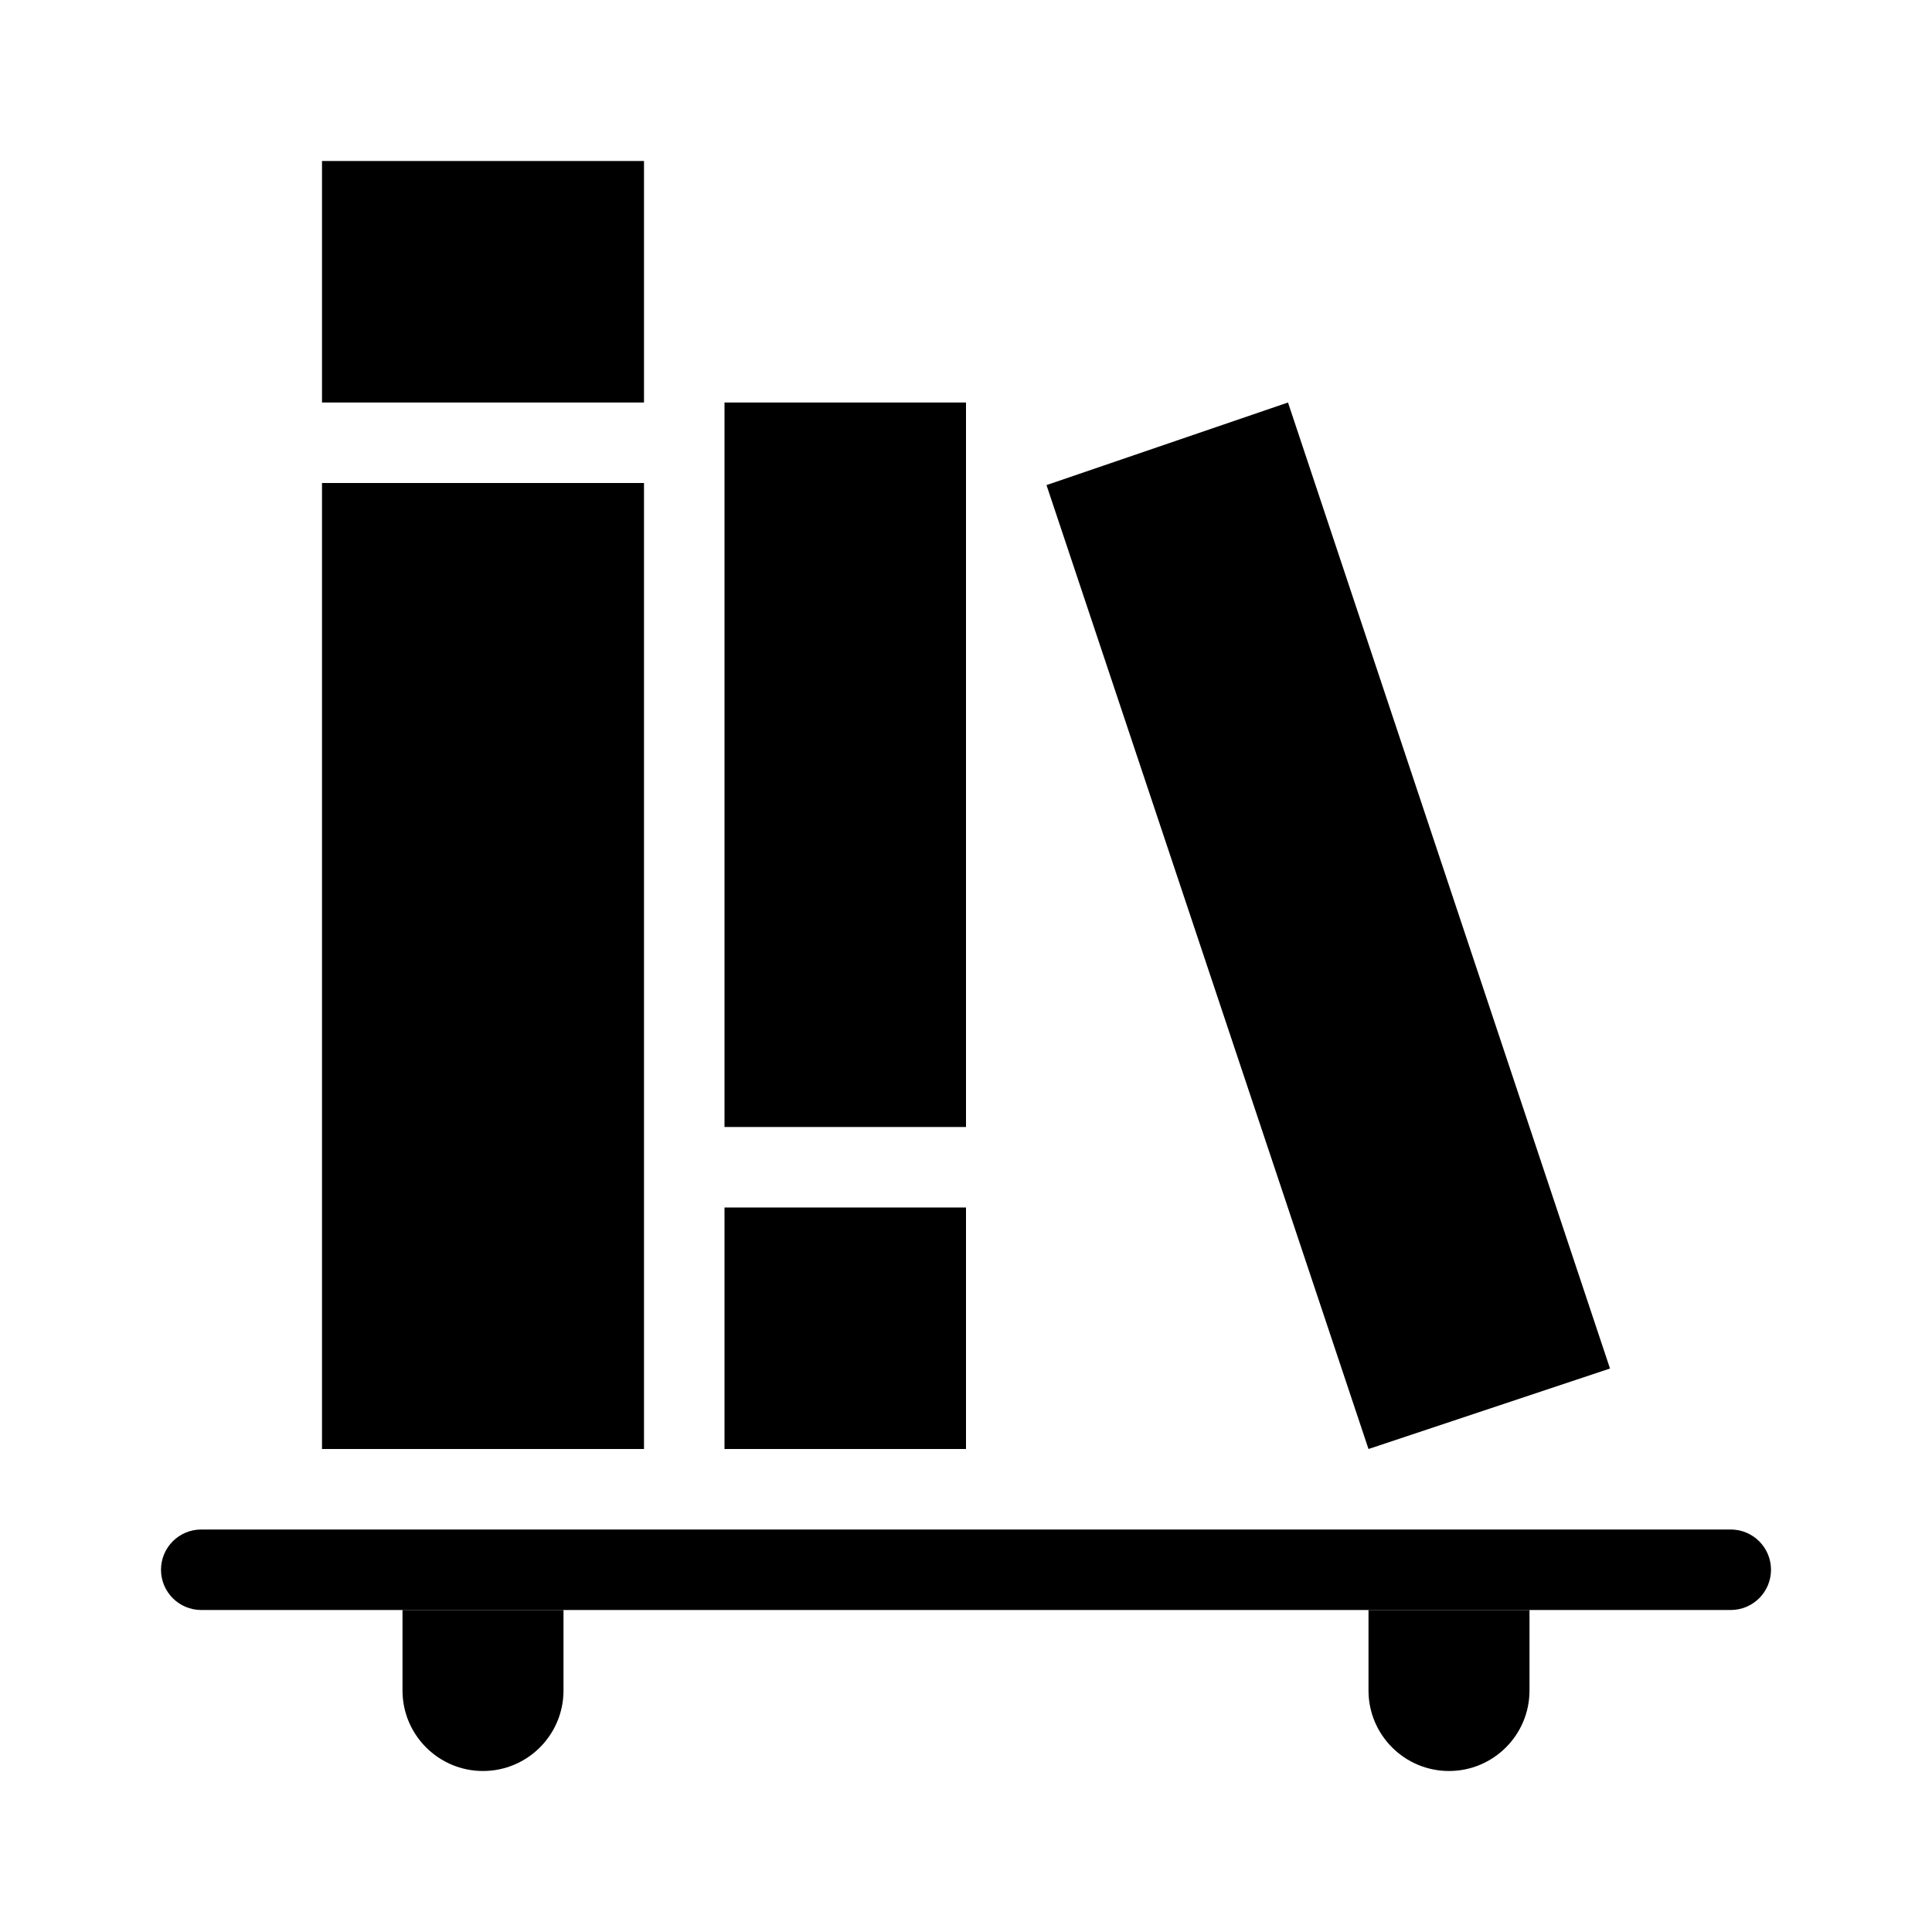
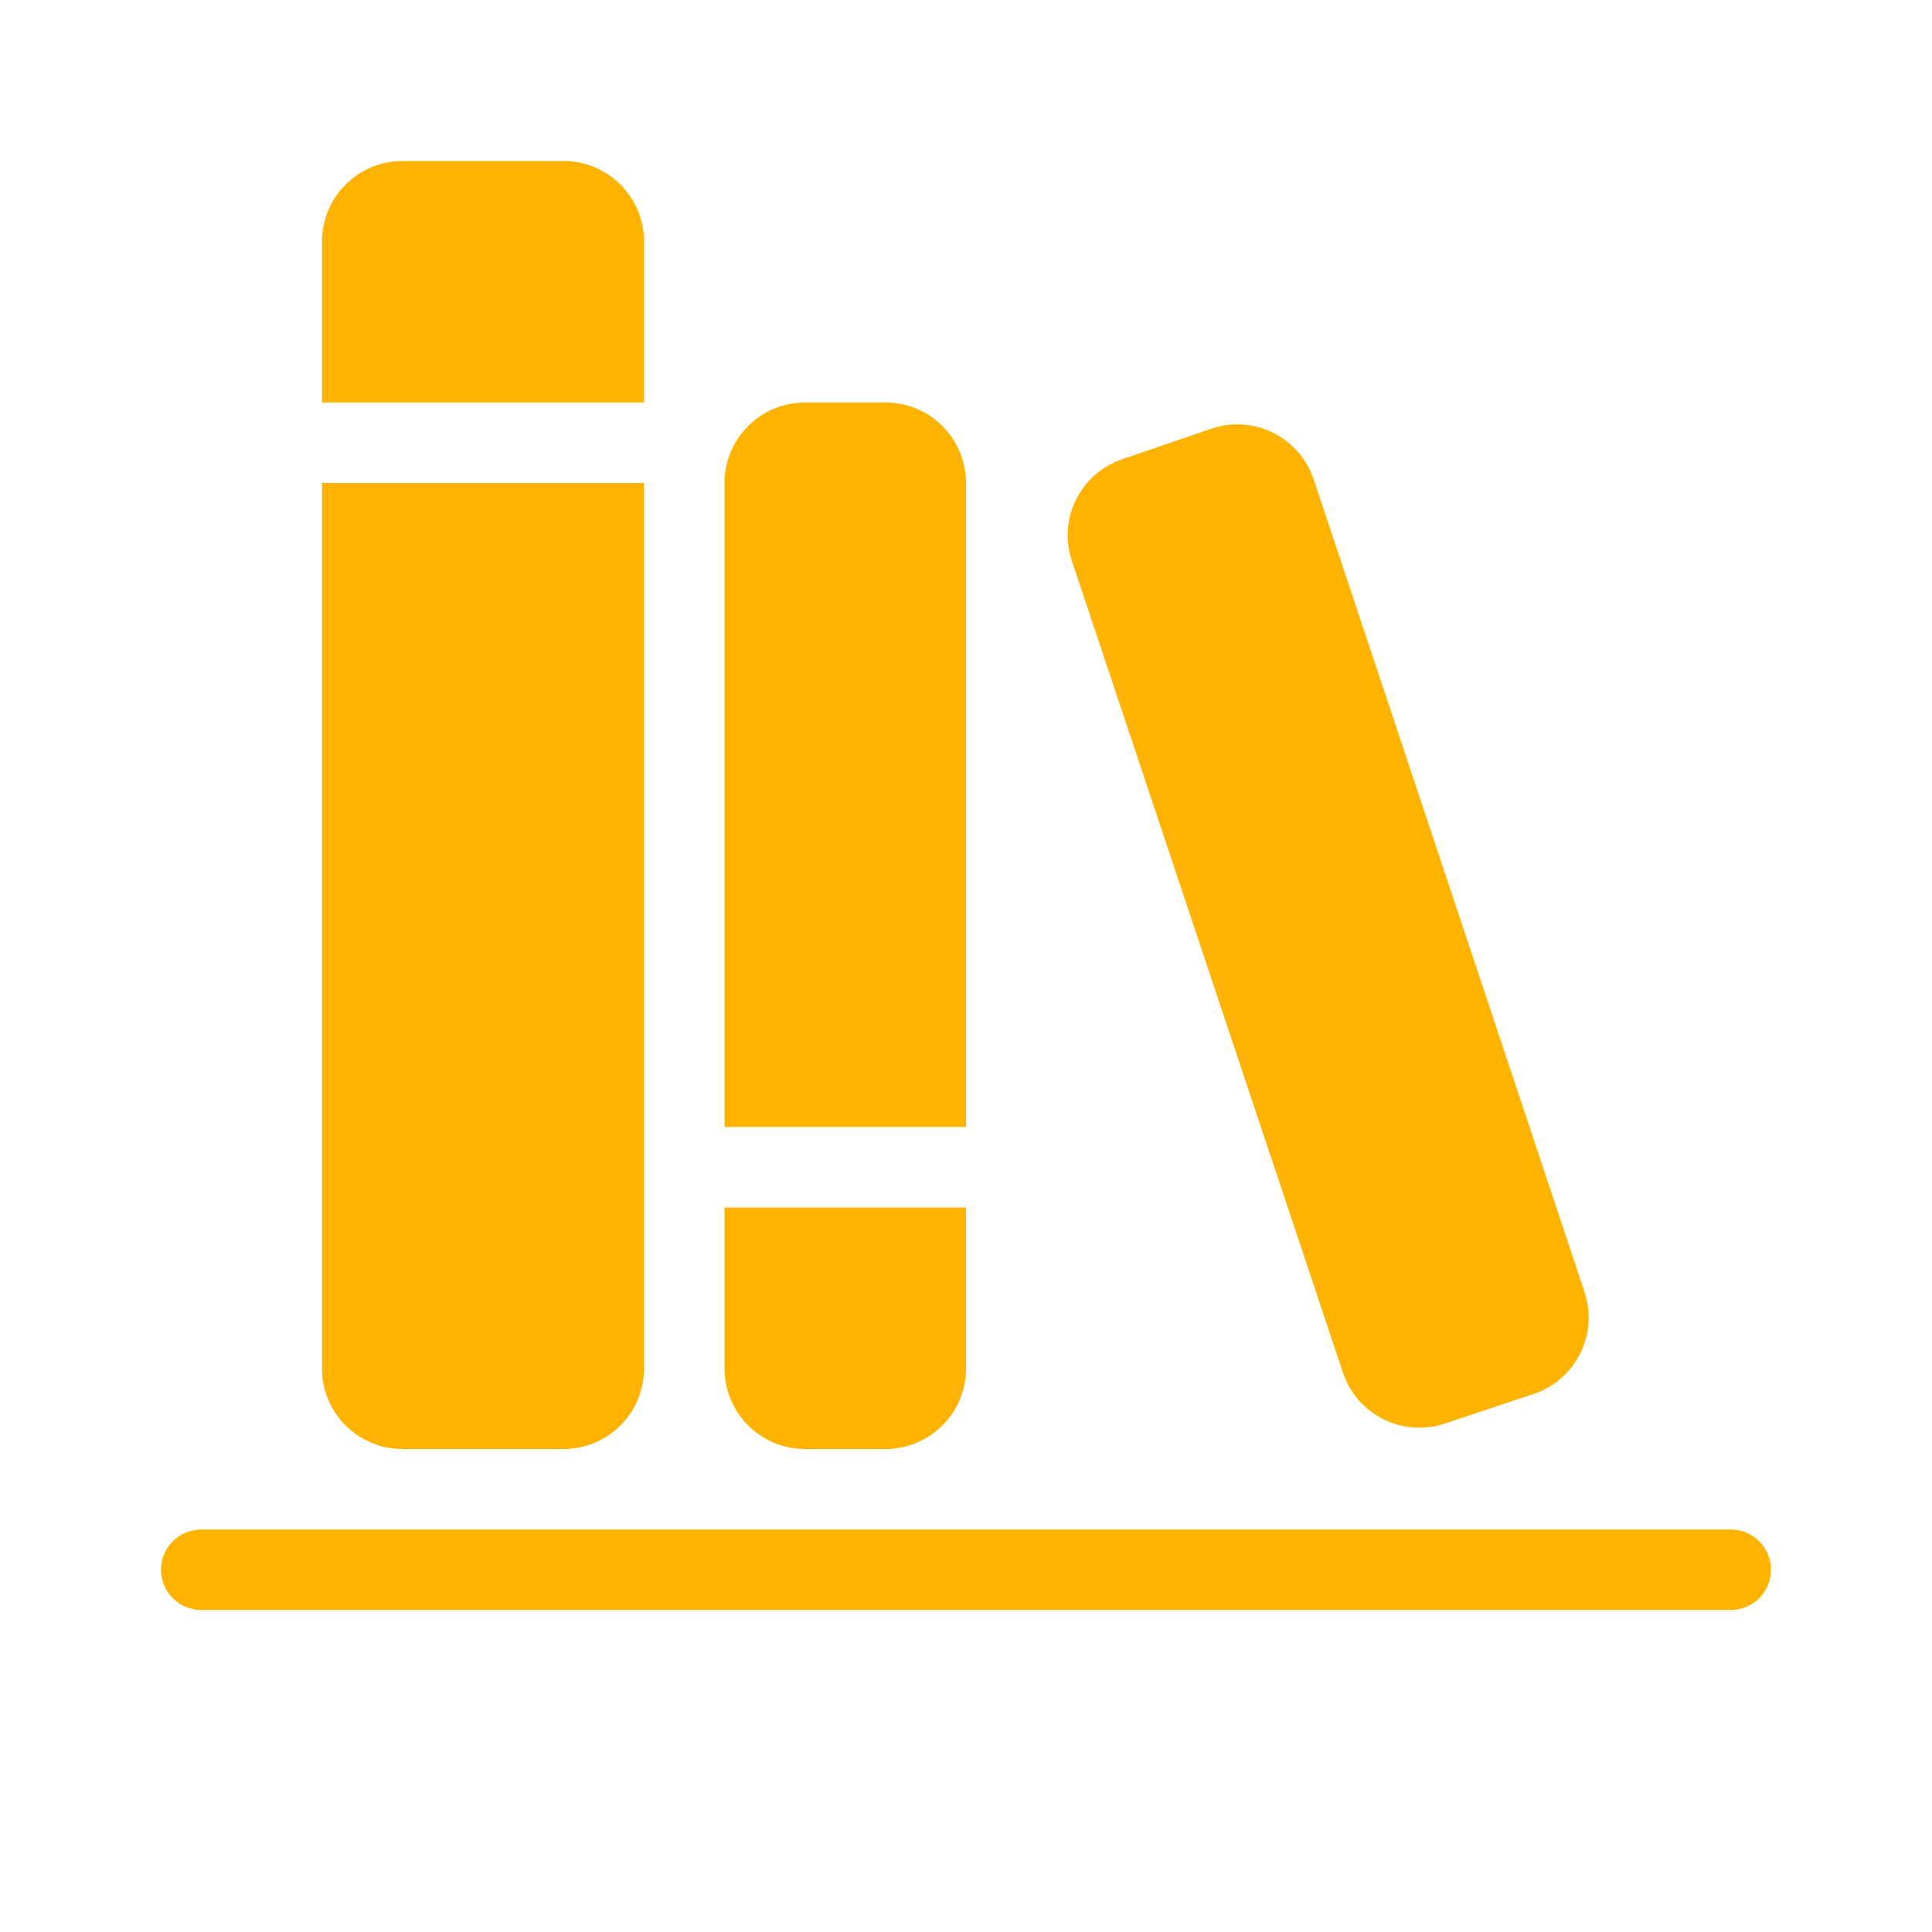
<svg xmlns="http://www.w3.org/2000/svg" width="24" height="24" viewBox="0 0 24 24" fill="none">
-   <rect width="24" height="24" fill="none" />
-   <rect x="2" y="19" width="20" height="1" rx="0.5" fill="currentColor" />
-   <path d="M5 20H7V21C7 21.552 6.552 22 6 22V22C5.448 22 5 21.552 5 21V20Z" fill="currentColor" />
-   <path d="M17 20H19V21C19 21.552 18.552 22 18 22V22C17.448 22 17 21.552 17 21V20Z" fill="currentColor" />
-   <rect x="4" y="6" width="4" height="12" fill="currentColor" />
-   <rect x="4" y="2" width="4" height="3" fill="currentColor" />
-   <rect x="9" y="5" width="3" height="9" fill="currentColor" />
-   <rect x="9" y="15" width="3" height="3" fill="currentColor" />
-   <path d="M13 6.026L16 5L20 17L17 18L13 6.026Z" fill="currentColor" />
+   <rect x="2" y="19" width="20" height="1" rx="0.5" fill="#FFB300" />
+   <path d="M4 6H8V17C8 17.552 7.552 18 7 18H5C4.448 18 4 17.552 4 17V6Z" fill="#FFB300" />
+   <path d="M4 3C4 2.448 4.448 2 5 2H7C7.552 2 8 2.448 8 3V5H4V3Z" fill="#FFB300" />
+   <path d="M9 6C9 5.448 9.448 5 10 5H11C11.552 5 12 5.448 12 6V14H9V6Z" fill="#FFB300" />
+   <path d="M9 15H12V17C12 17.552 11.552 18 11 18H10C9.448 18 9 17.552 9 17V15Z" fill="#FFB300" />
+   <path d="M13.315 6.968C13.14 6.447 13.419 5.883 13.94 5.705L15.046 5.326C15.572 5.146 16.143 5.429 16.319 5.956L19.684 16.051C19.858 16.575 19.575 17.142 19.051 17.316L17.948 17.684C17.424 17.858 16.858 17.576 16.683 17.052L13.315 6.968Z" fill="#FFB300" />
</svg>
